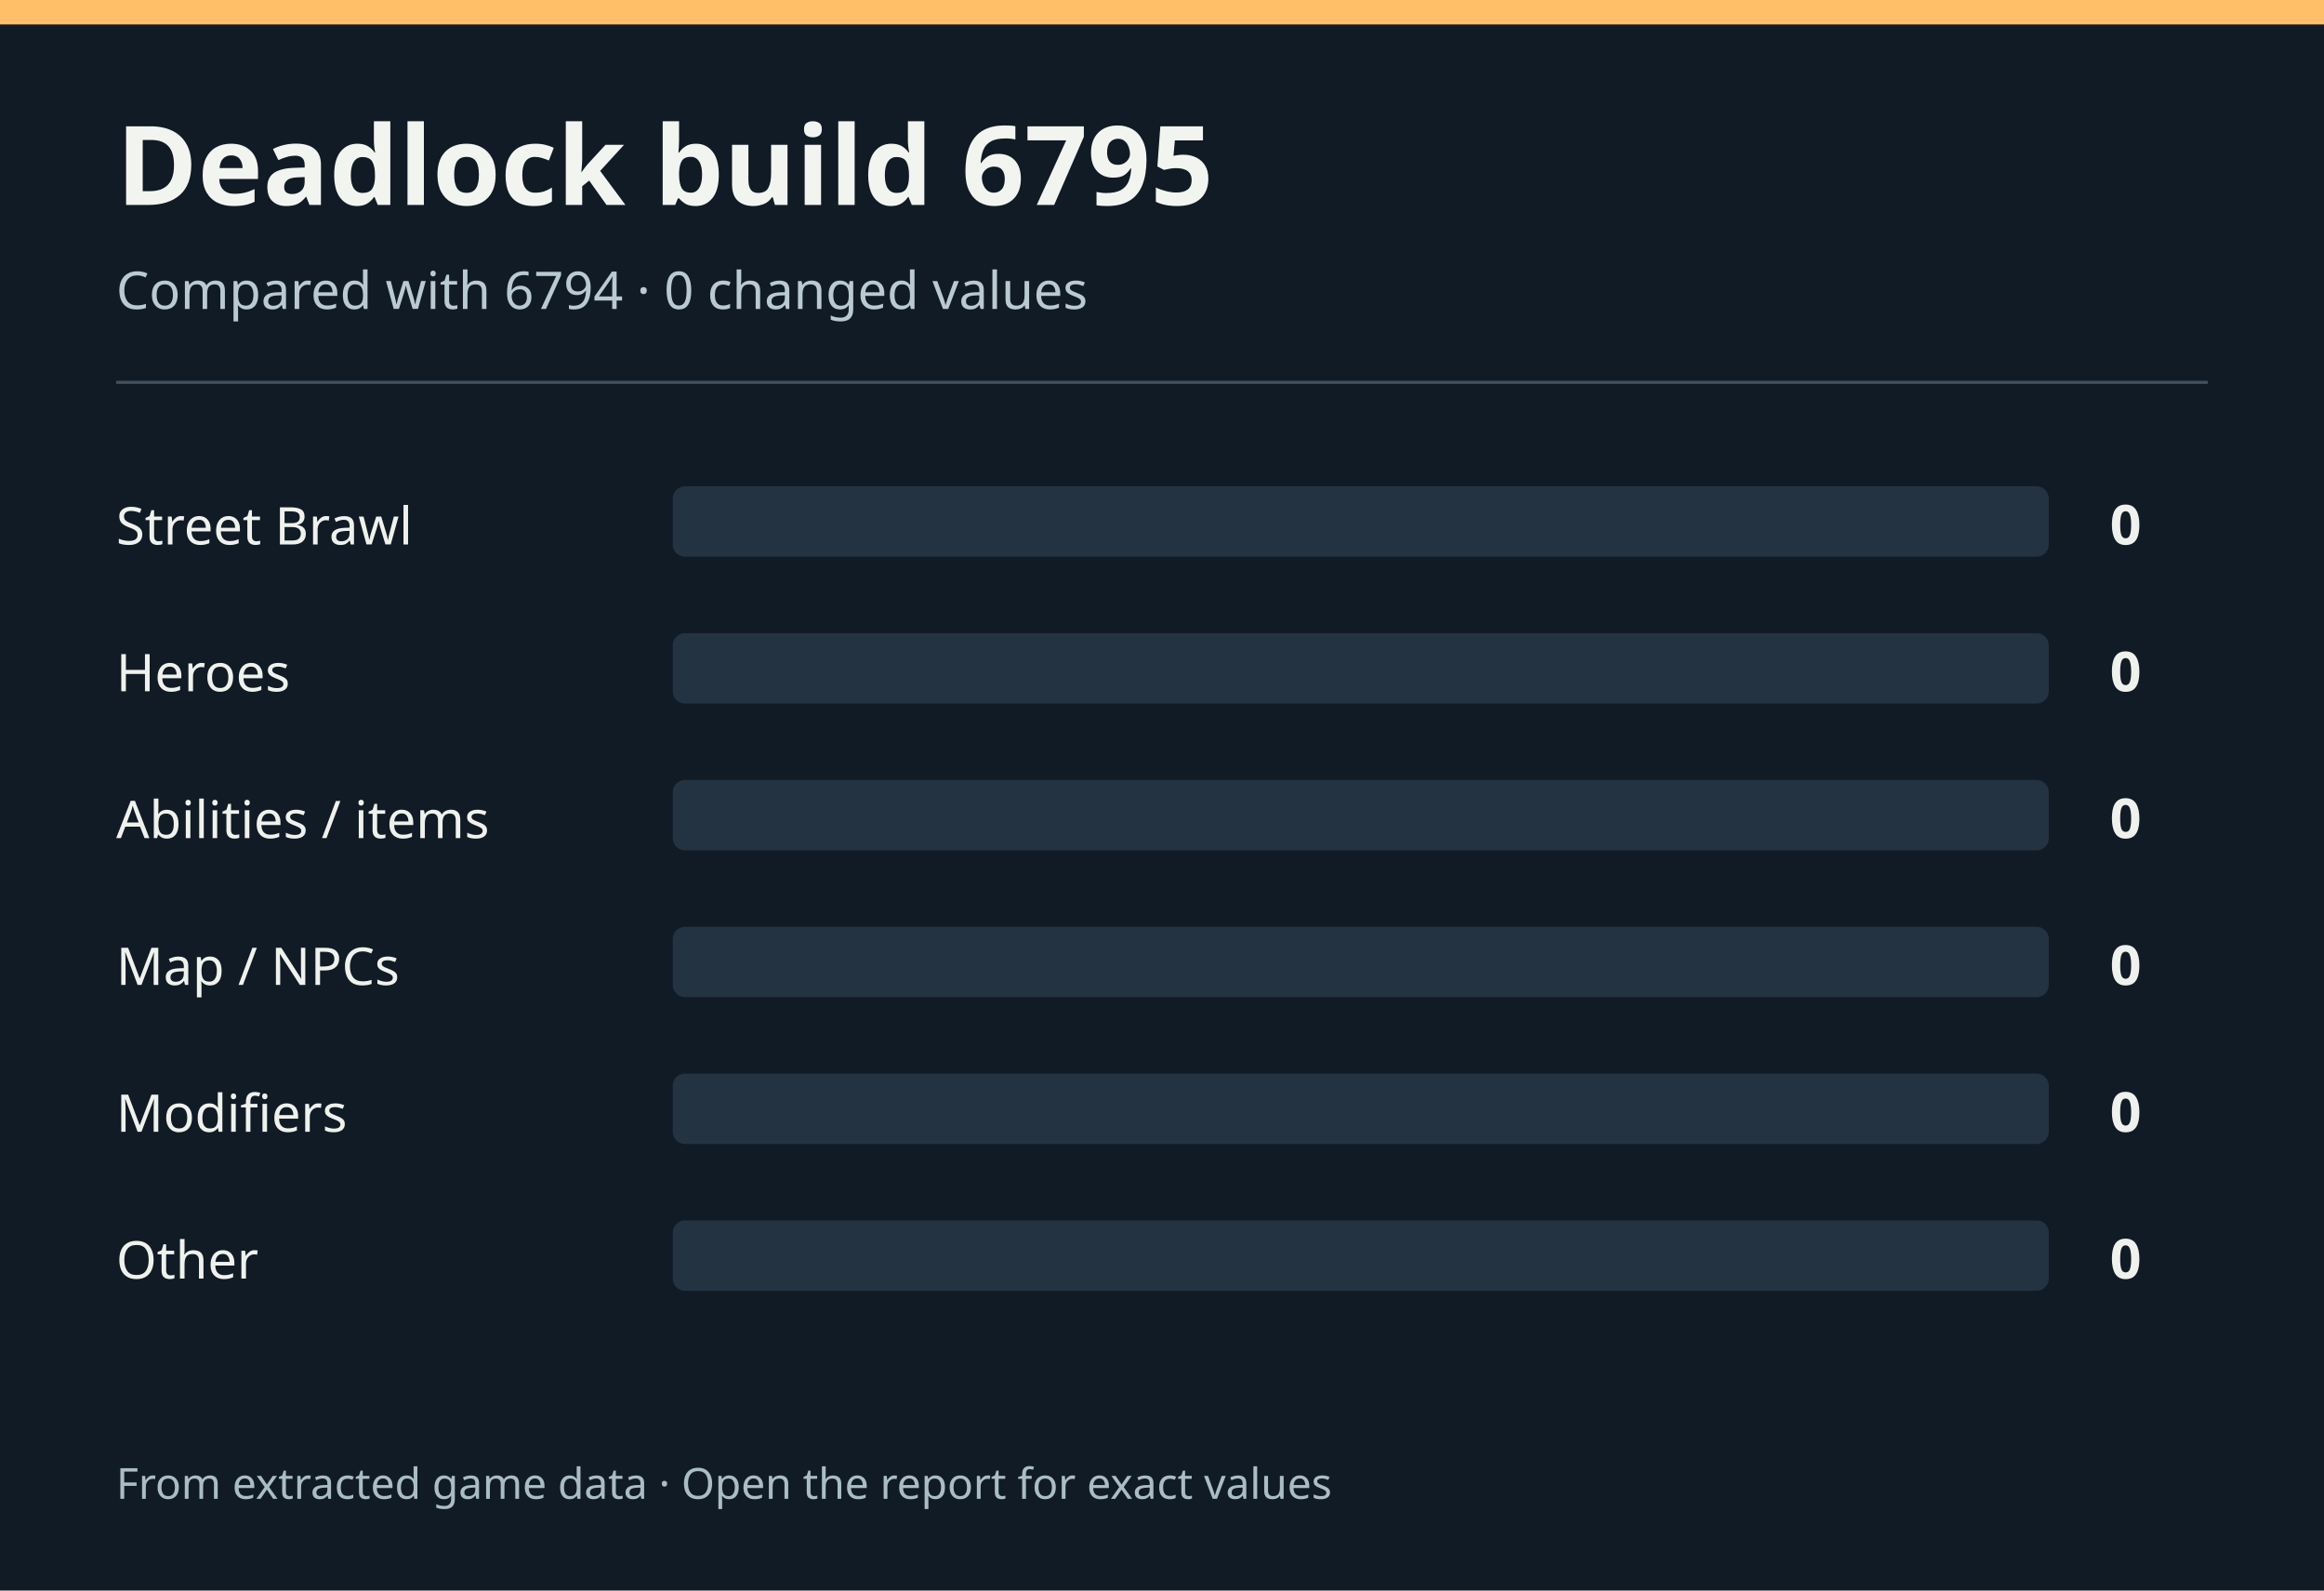
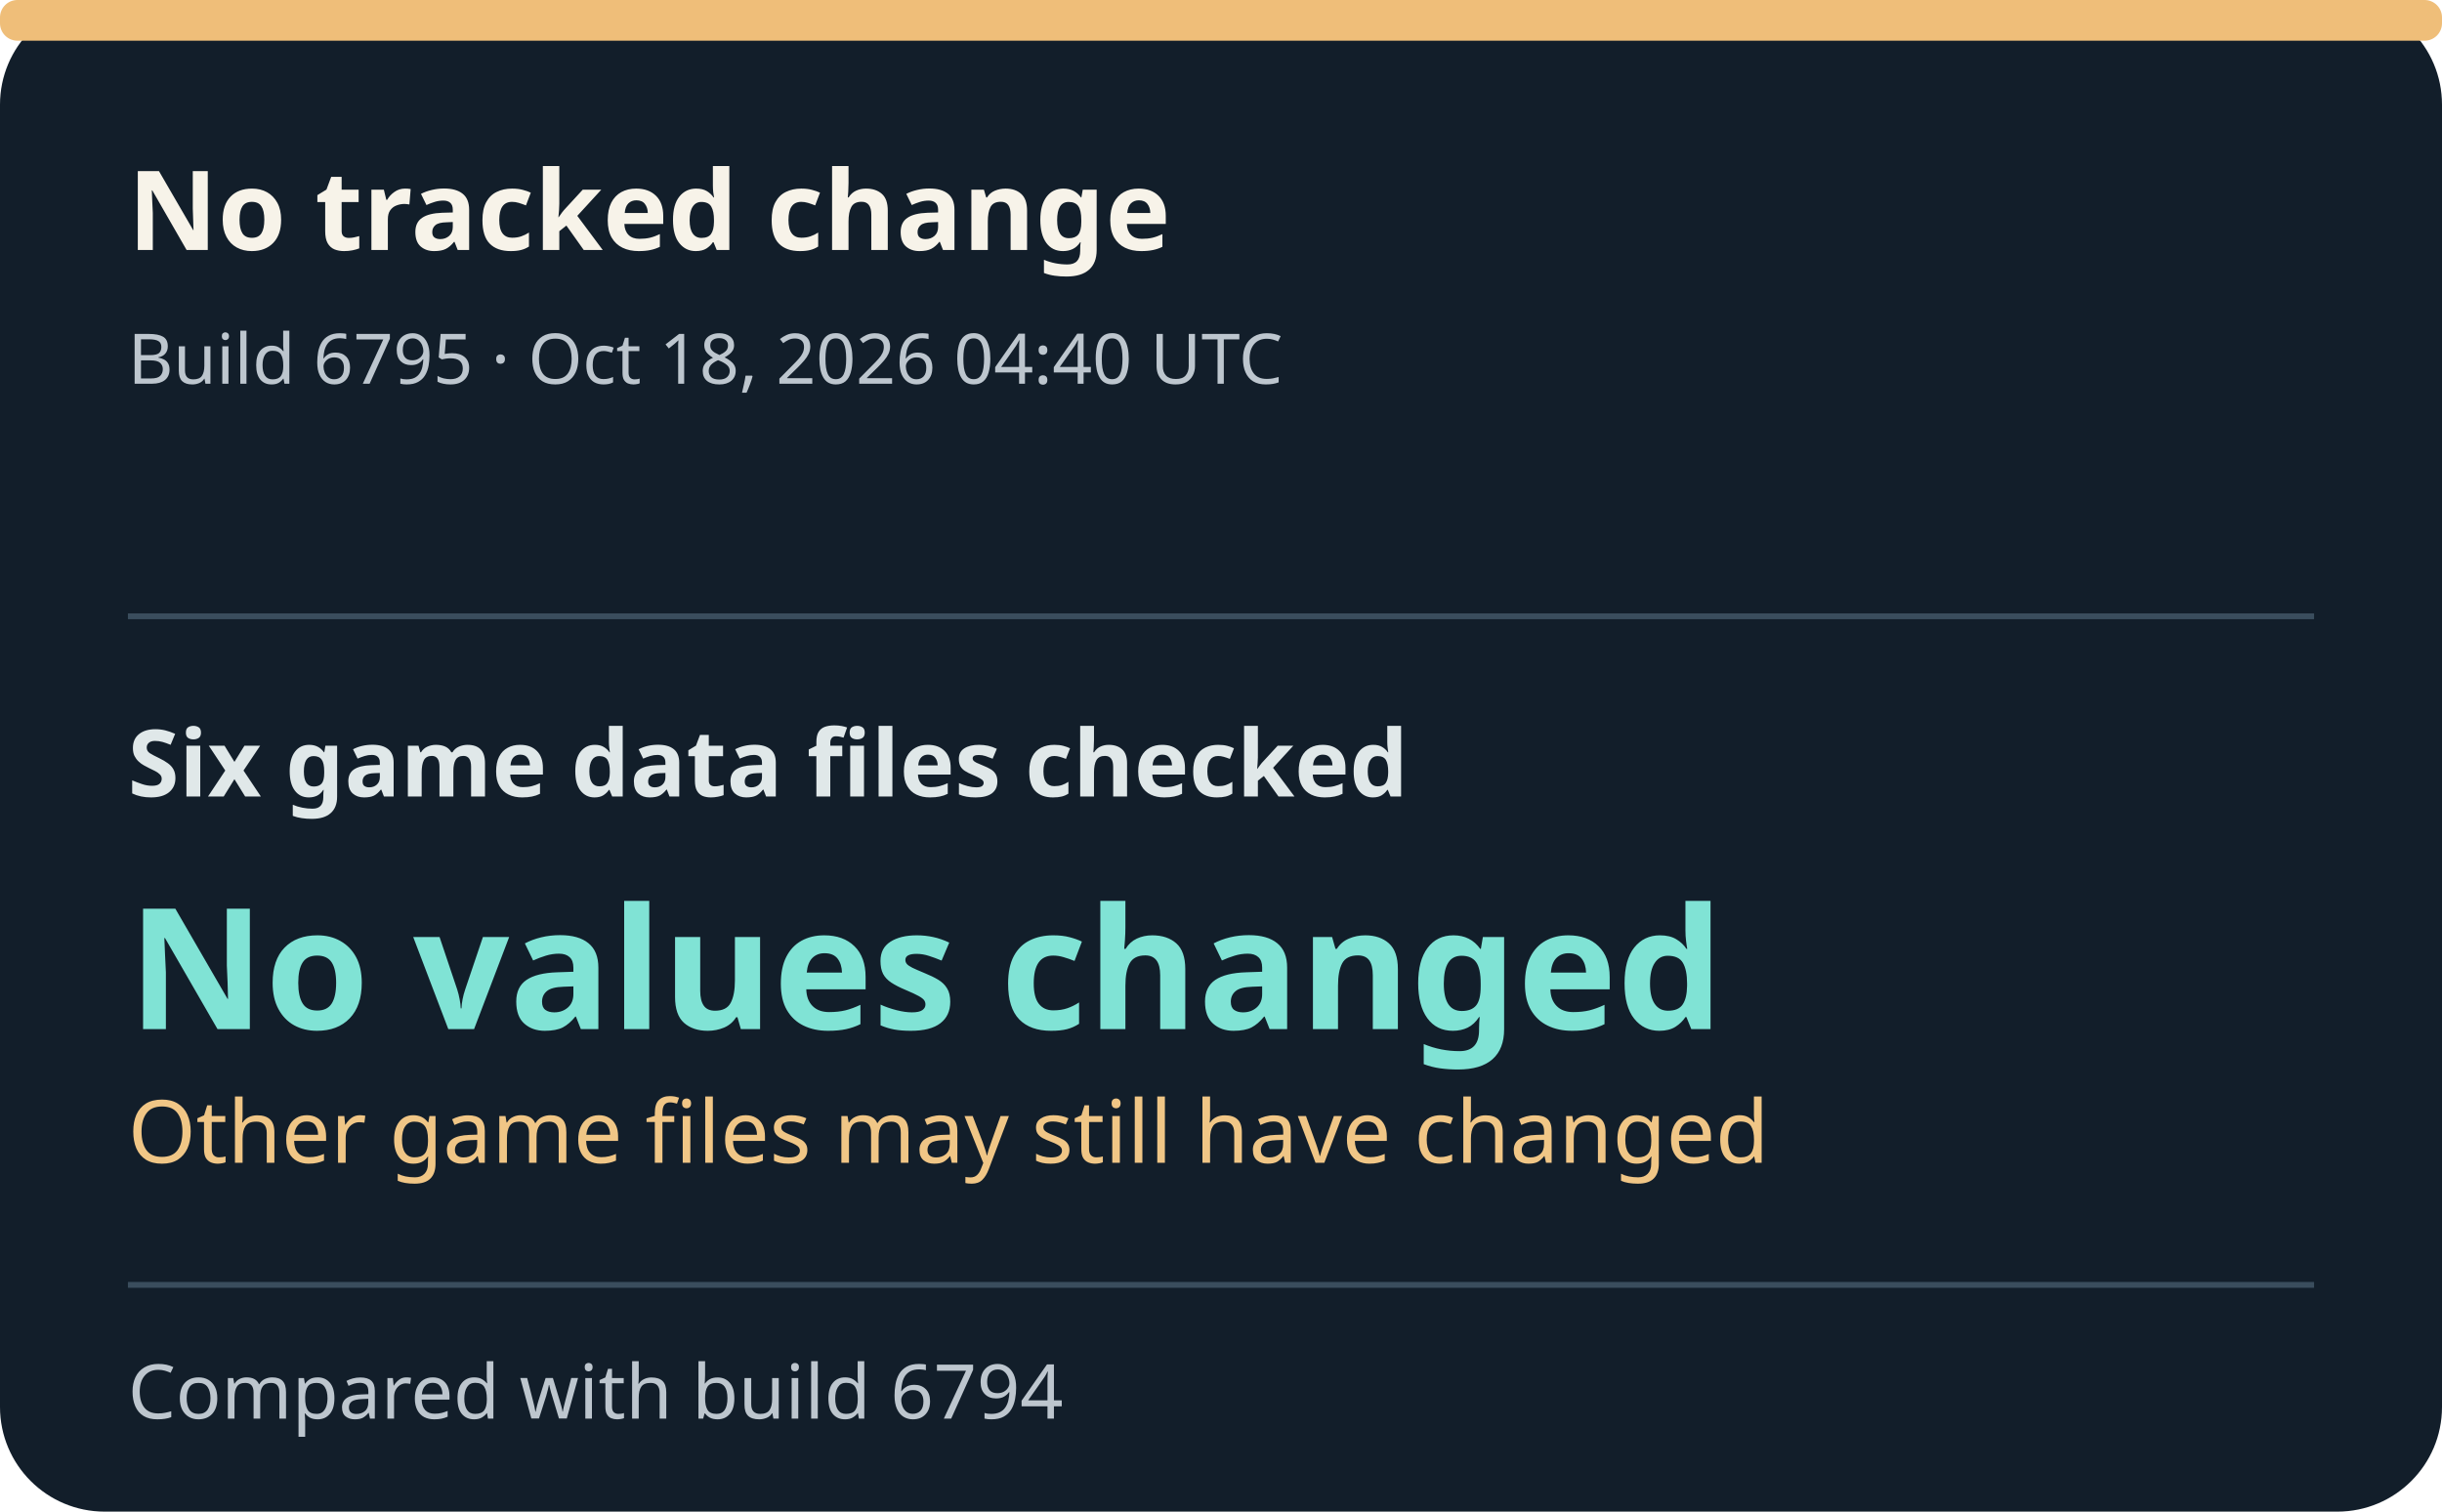
- <svg xmlns="http://www.w3.org/2000/svg" width="760" height="520" viewBox="0 0 760 520" role="img" aria-label="Deadlock build 6795 change summary">
-   <style>.title{font:700 36px system-ui;fill:#f2f5ef}.sub{font:17px system-ui;fill:#b9cad0}.label{font:17px system-ui;fill:#eff2ec}.count{font:700 18px system-ui;fill:#eff2ec}.foot{font:14px system-ui;fill:#aabdc4}</style>
-   <rect width="760" height="520" fill="#111b26" />
-   <rect x="0" width="760" height="8" fill="#ffbe68" />
-   <text x="38" y="67" class="title">Deadlock build 6795</text>
-   <text x="38" y="101" class="sub">Compared with 6794 · 0 changed values</text>
-   <line x1="38" x2="722" y1="125" y2="125" stroke="#41515d" />
-   <text x="38" y="178" class="label">Street Brawl</text>
-   <rect x="220" y="159" width="450" height="23" rx="4" fill="#243341" />
-   <rect x="220" y="159" width="0" height="23" rx="4" fill="#ffbe68" />
-   <text x="690" y="178" class="count">0</text>
-   <text x="38" y="226" class="label">Heroes</text>
-   <rect x="220" y="207" width="450" height="23" rx="4" fill="#243341" />
-   <rect x="220" y="207" width="0" height="23" rx="4" fill="#73d9d1" />
-   <text x="690" y="226" class="count">0</text>
-   <text x="38" y="274" class="label">Abilities / items</text>
-   <rect x="220" y="255" width="450" height="23" rx="4" fill="#243341" />
-   <rect x="220" y="255" width="0" height="23" rx="4" fill="#73d9d1" />
-   <text x="690" y="274" class="count">0</text>
-   <text x="38" y="322" class="label">Map / NPCs</text>
-   <rect x="220" y="303" width="450" height="23" rx="4" fill="#243341" />
-   <rect x="220" y="303" width="0" height="23" rx="4" fill="#73d9d1" />
-   <text x="690" y="322" class="count">0</text>
-   <text x="38" y="370" class="label">Modifiers</text>
-   <rect x="220" y="351" width="450" height="23" rx="4" fill="#243341" />
-   <rect x="220" y="351" width="0" height="23" rx="4" fill="#73d9d1" />
-   <text x="690" y="370" class="count">0</text>
-   <text x="38" y="418" class="label">Other</text>
-   <rect x="220" y="399" width="450" height="23" rx="4" fill="#243341" />
-   <rect x="220" y="399" width="0" height="23" rx="4" fill="#73d9d1" />
-   <text x="690" y="418" class="count">0</text>
-   <text x="38" y="490" class="foot">From extracted game data · Open the report for exact values</text>
+ <svg xmlns="http://www.w3.org/2000/svg" width="420" height="260" viewBox="0 0 420 260" role="img" aria-label="Build 6795: No values changed.">
+   <style>text{font-family:system-ui,sans-serif}.title{font-size:19px;font-weight:700;fill:#f7f3e9}.meta{font-size:12px;fill:#bdc6ce}.field{font-size:16px;font-weight:600;fill:#e0e8e9}.value{font-size:29px;font-weight:750;fill:#80e3d5}.detail{font-size:15px;fill:#f0c686}.foot{font-size:13px;fill:#bdc6ce}</style>
+   <rect width="420" height="260" rx="18" fill="#121e2a" />
+   <rect x="0" y="0" width="420" height="7" rx="3" fill="#efbe79" />
+   <text x="22" y="43" class="title">No tracked change</text>
+   <text x="22" y="66" class="meta">Build 6795 · Oct 18, 2026 04:40 UTC</text>
+   <line x1="22" x2="398" y1="106" y2="106" stroke="#3a4d5d" />
+   <text x="22" y="137" class="field">Six game data files checked</text>
+   <text x="22" y="177" class="value">No values changed</text>
+   <text x="22" y="200" class="detail">Other game files may still have changed</text>
+   <line x1="22" x2="398" y1="221" y2="221" stroke="#3a4d5d" />
+   <text x="22" y="244" class="foot">Compared with build 6794</text>
</svg>
